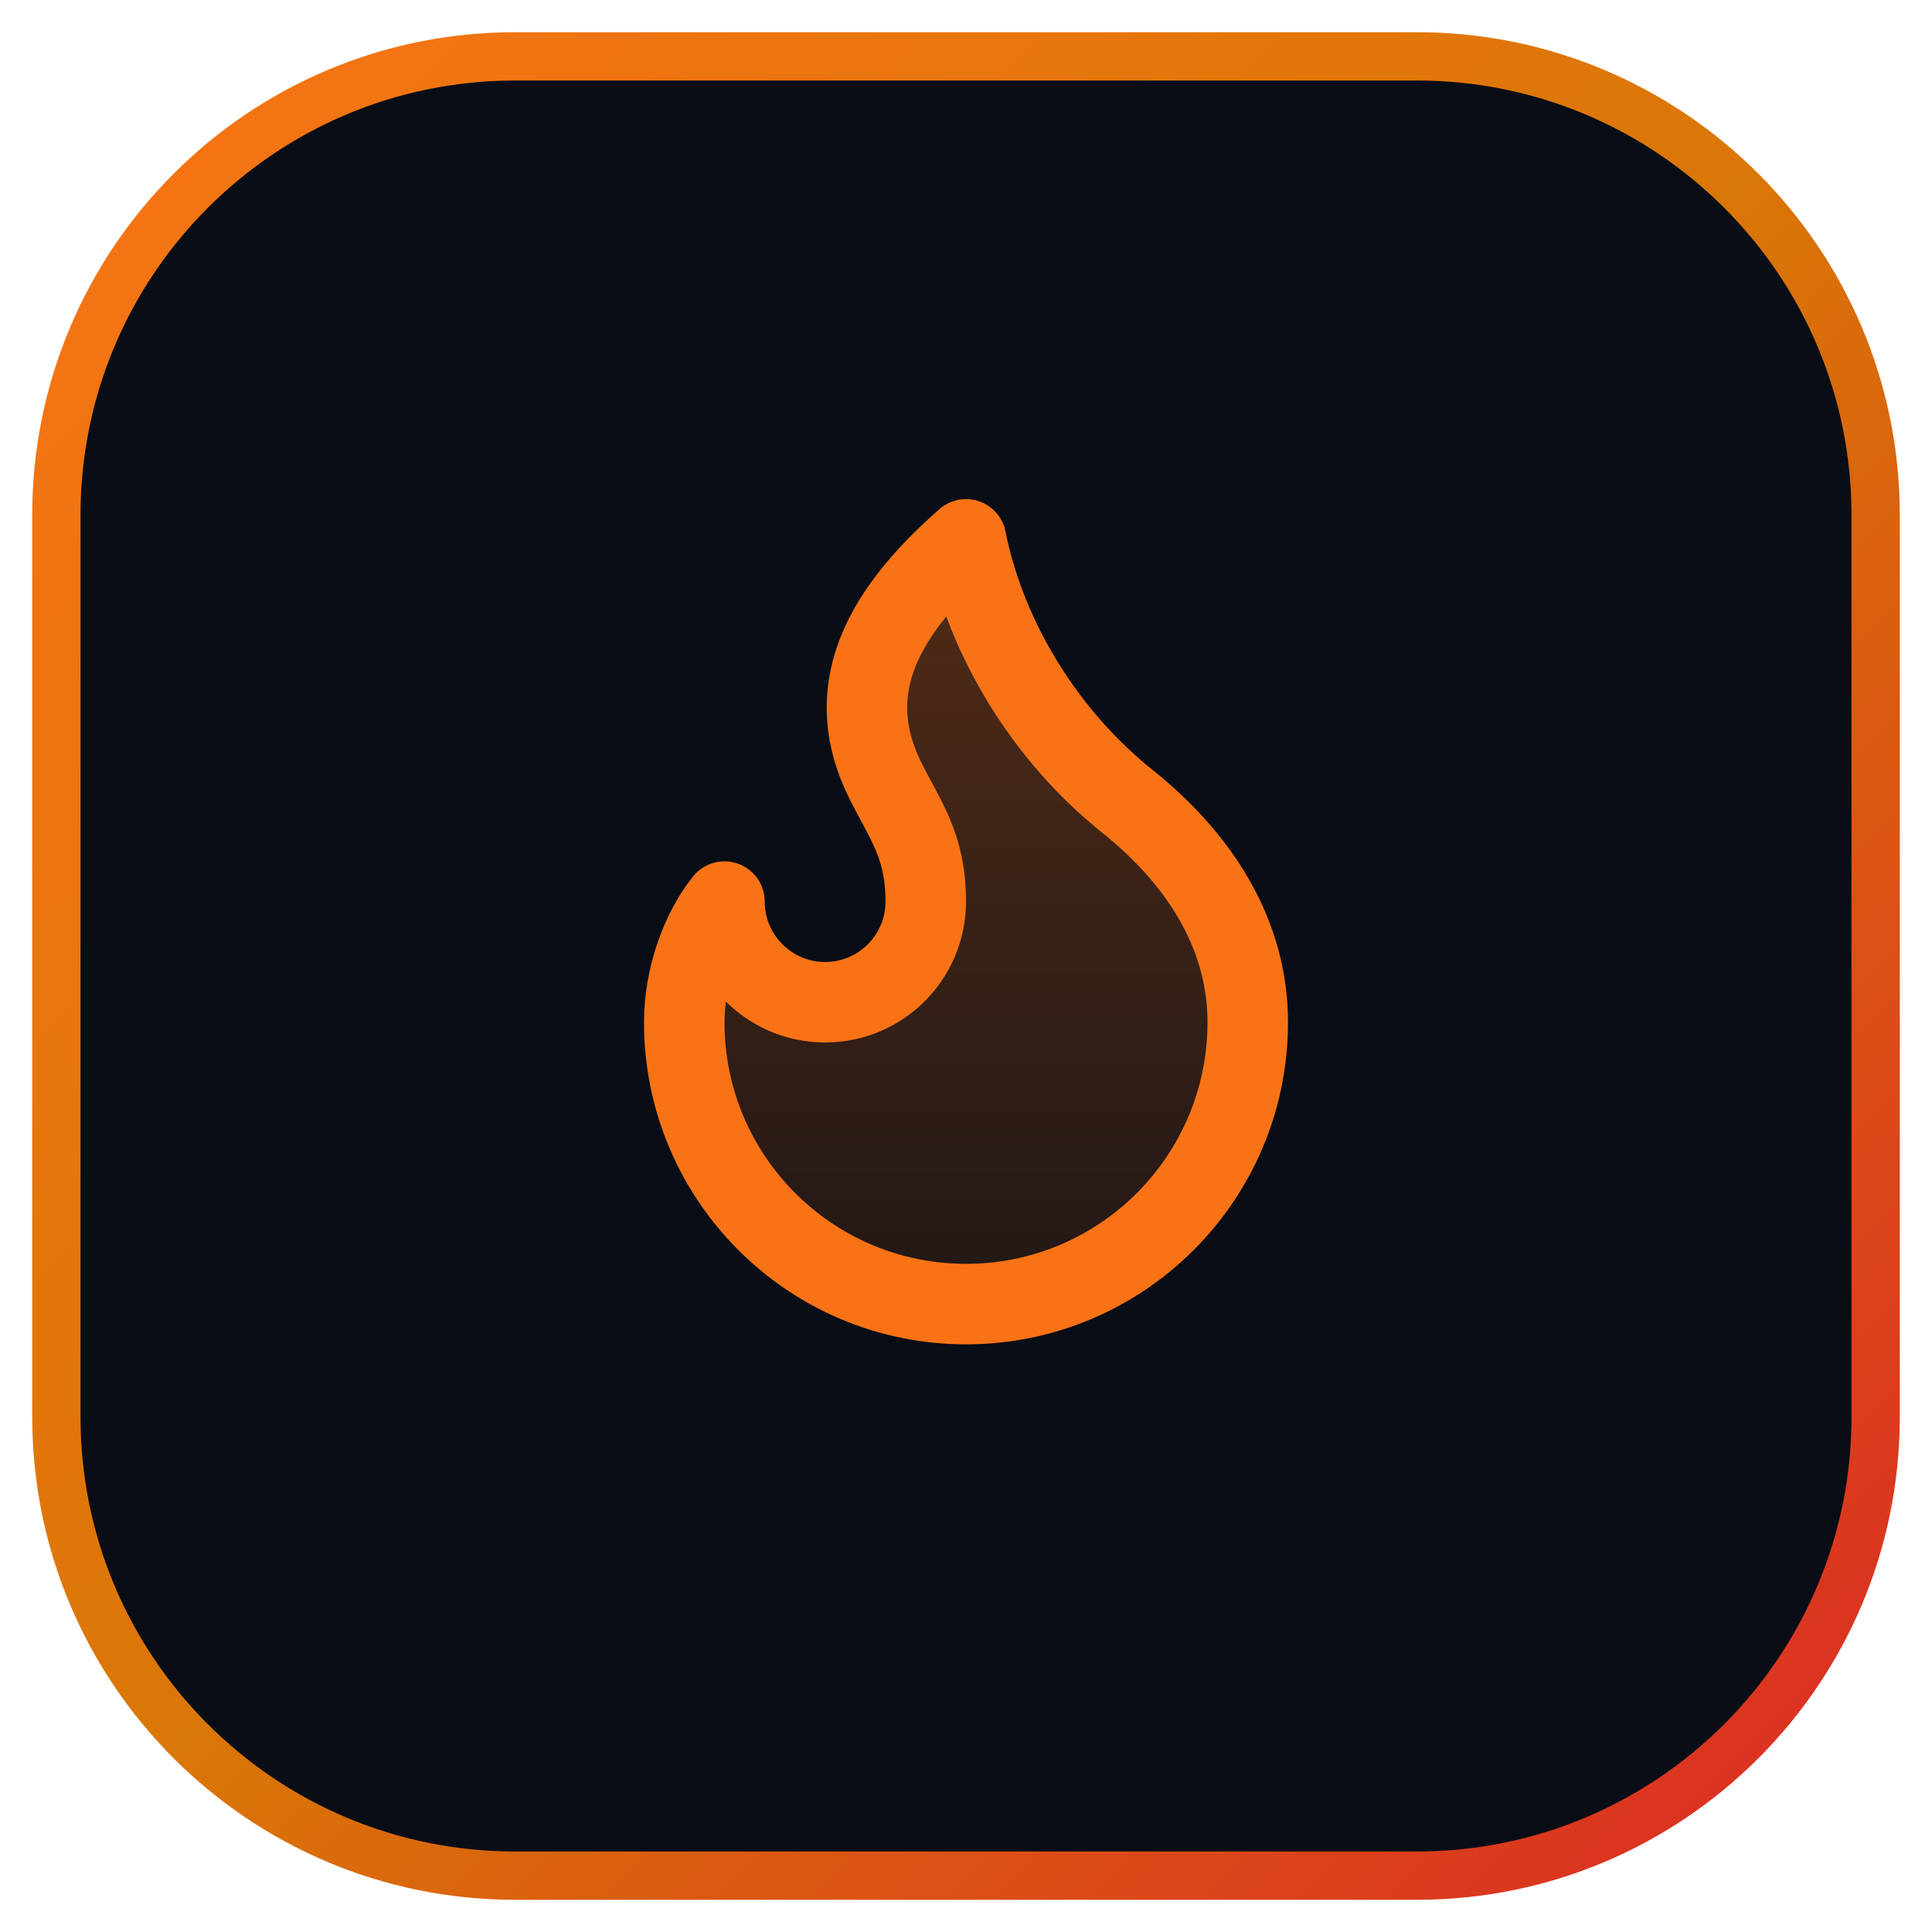
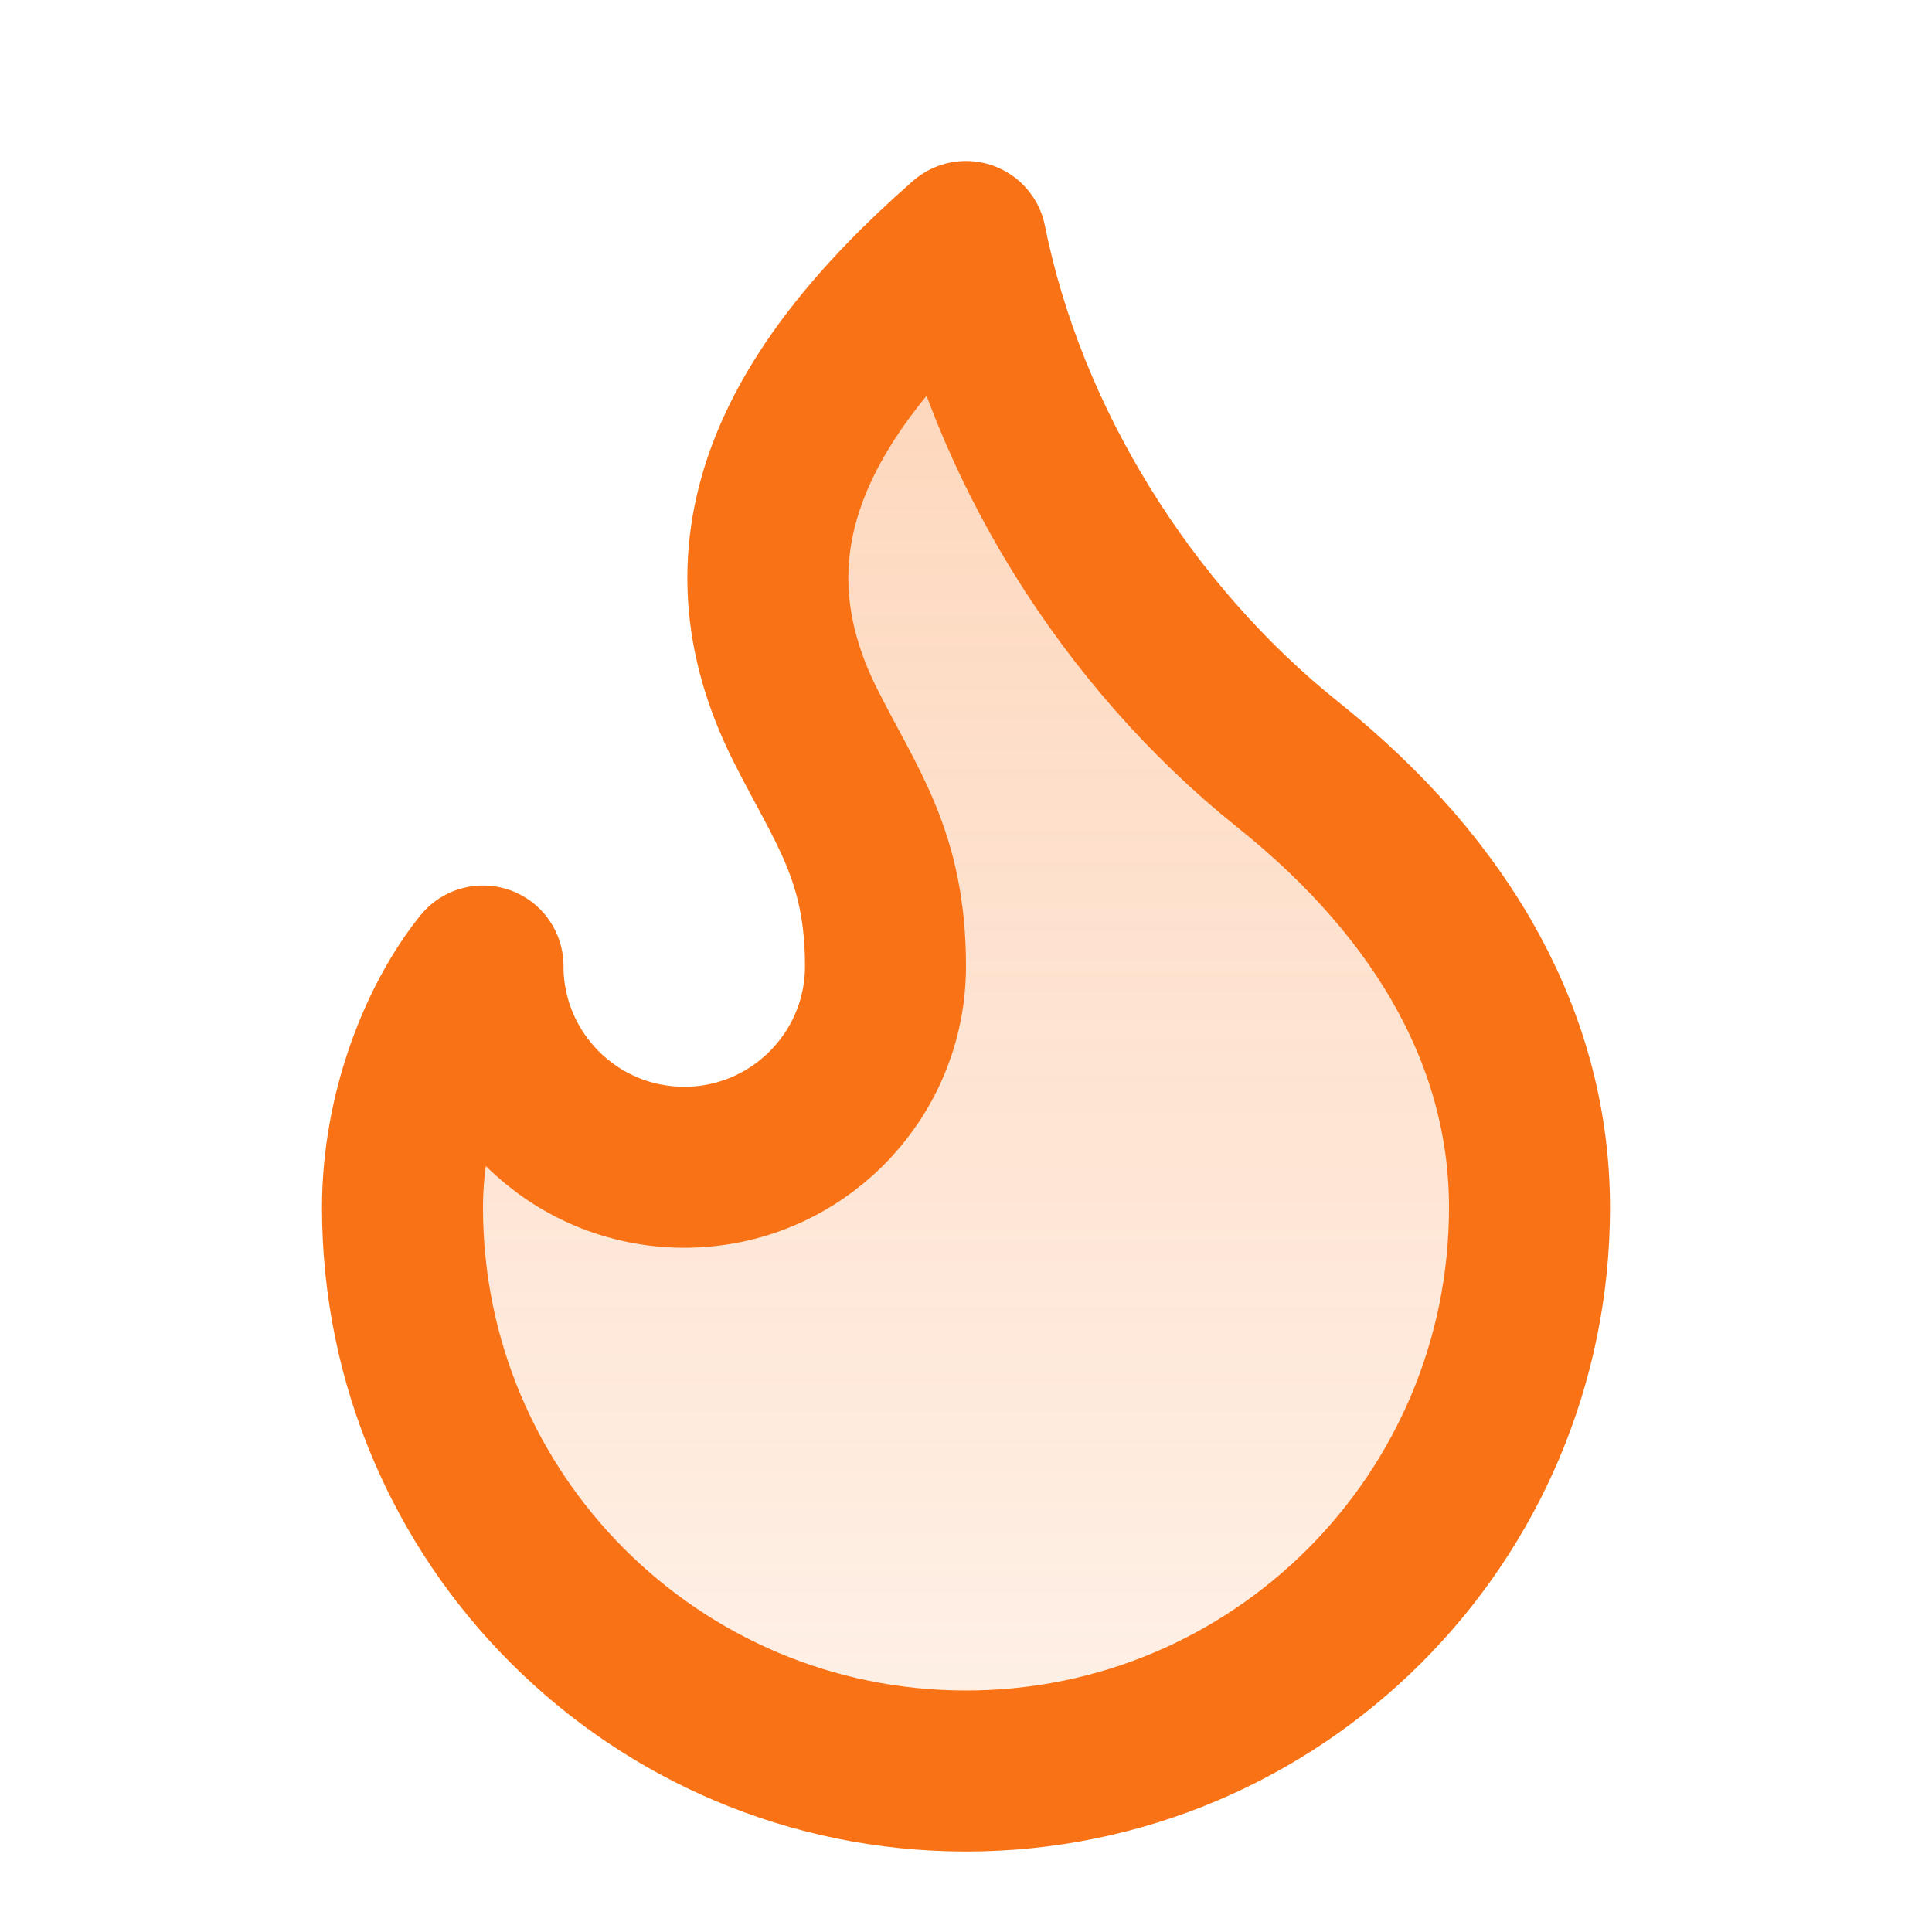
- <svg xmlns="http://www.w3.org/2000/svg" viewBox="0 0 120 120" width="100%" height="100%">
+ <svg xmlns="http://www.w3.org/2000/svg" viewBox="0 0 24 24" width="100%" height="100%">
  <defs>
-     <linearGradient id="border-grad" x1="0%" y1="0%" x2="100%" y2="100%">
-       <stop offset="0%" stop-color="#f97316" />
-       <stop offset="50%" stop-color="#d97706" />
-       <stop offset="100%" stop-color="#dc2626" />
-     </linearGradient>
    <linearGradient id="flame-fill" x1="0%" y1="0%" x2="0%" y2="100%">
      <stop offset="0%" stop-color="#f97316" stop-opacity="0.3" />
      <stop offset="100%" stop-color="#f97316" stop-opacity="0.1" />
    </linearGradient>
  </defs>
-   <rect x="2" y="2" width="116" height="116" rx="30" fill="url(#border-grad)" />
-   <rect x="5" y="5" width="110" height="110" rx="27" fill="#090d16" />
-   <g transform="translate(30, 26) scale(2.5)">
+   <g>
    <path d="M8.5 14.5A2.5 2.5 0 0 0 11 12c0-1.38-.5-2-1-3-1.072-2.143-.224-4.054 2-6 .5 2.5 2 4.9 4 6.5 2 1.6 3 3.5 3 5.5a7 7 0 1 1-14 0c0-1.153.433-2.294 1-3a2.5 2.5 0 0 0 2.5 2.5z" fill="url(#flame-fill)" />
    <path d="M8.5 14.5A2.5 2.5 0 0 0 11 12c0-1.38-.5-2-1-3-1.072-2.143-.224-4.054 2-6 .5 2.5 2 4.9 4 6.5 2 1.6 3 3.5 3 5.5a7 7 0 1 1-14 0c0-1.153.433-2.294 1-3a2.5 2.5 0 0 0 2.5 2.5z" fill="none" stroke="#f97316" stroke-width="2" stroke-linecap="round" stroke-linejoin="round" />
  </g>
</svg>
